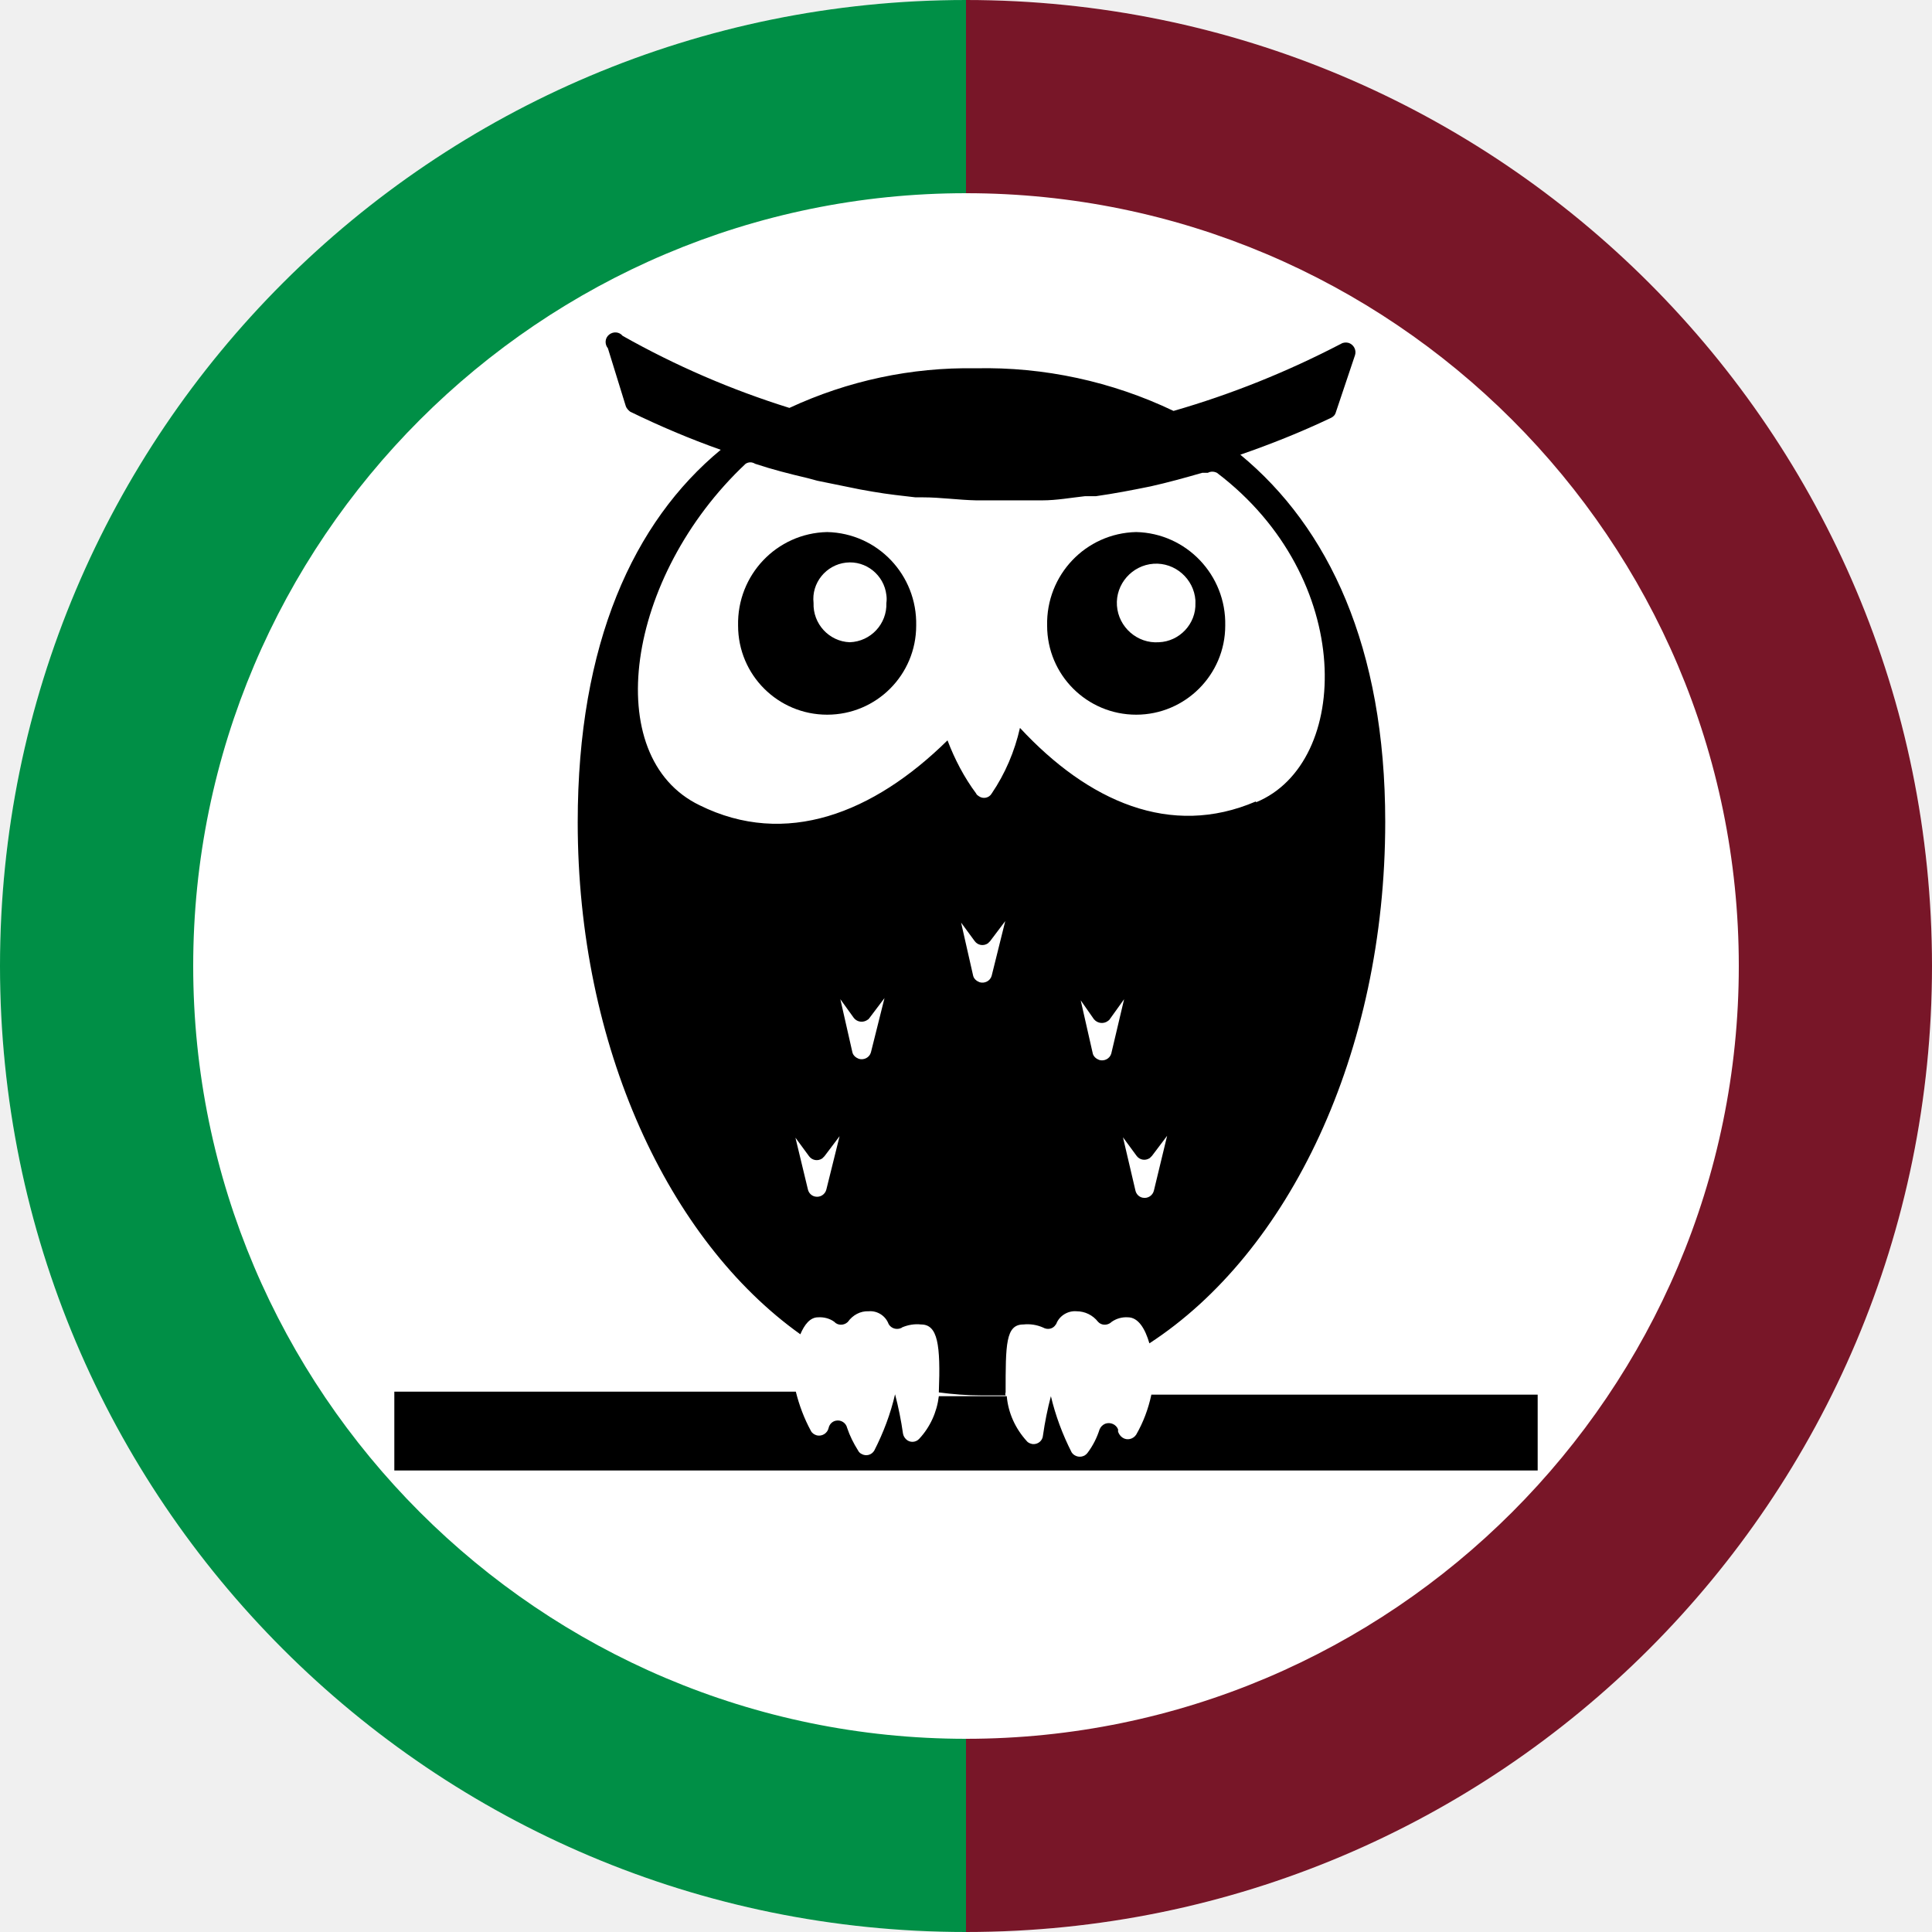
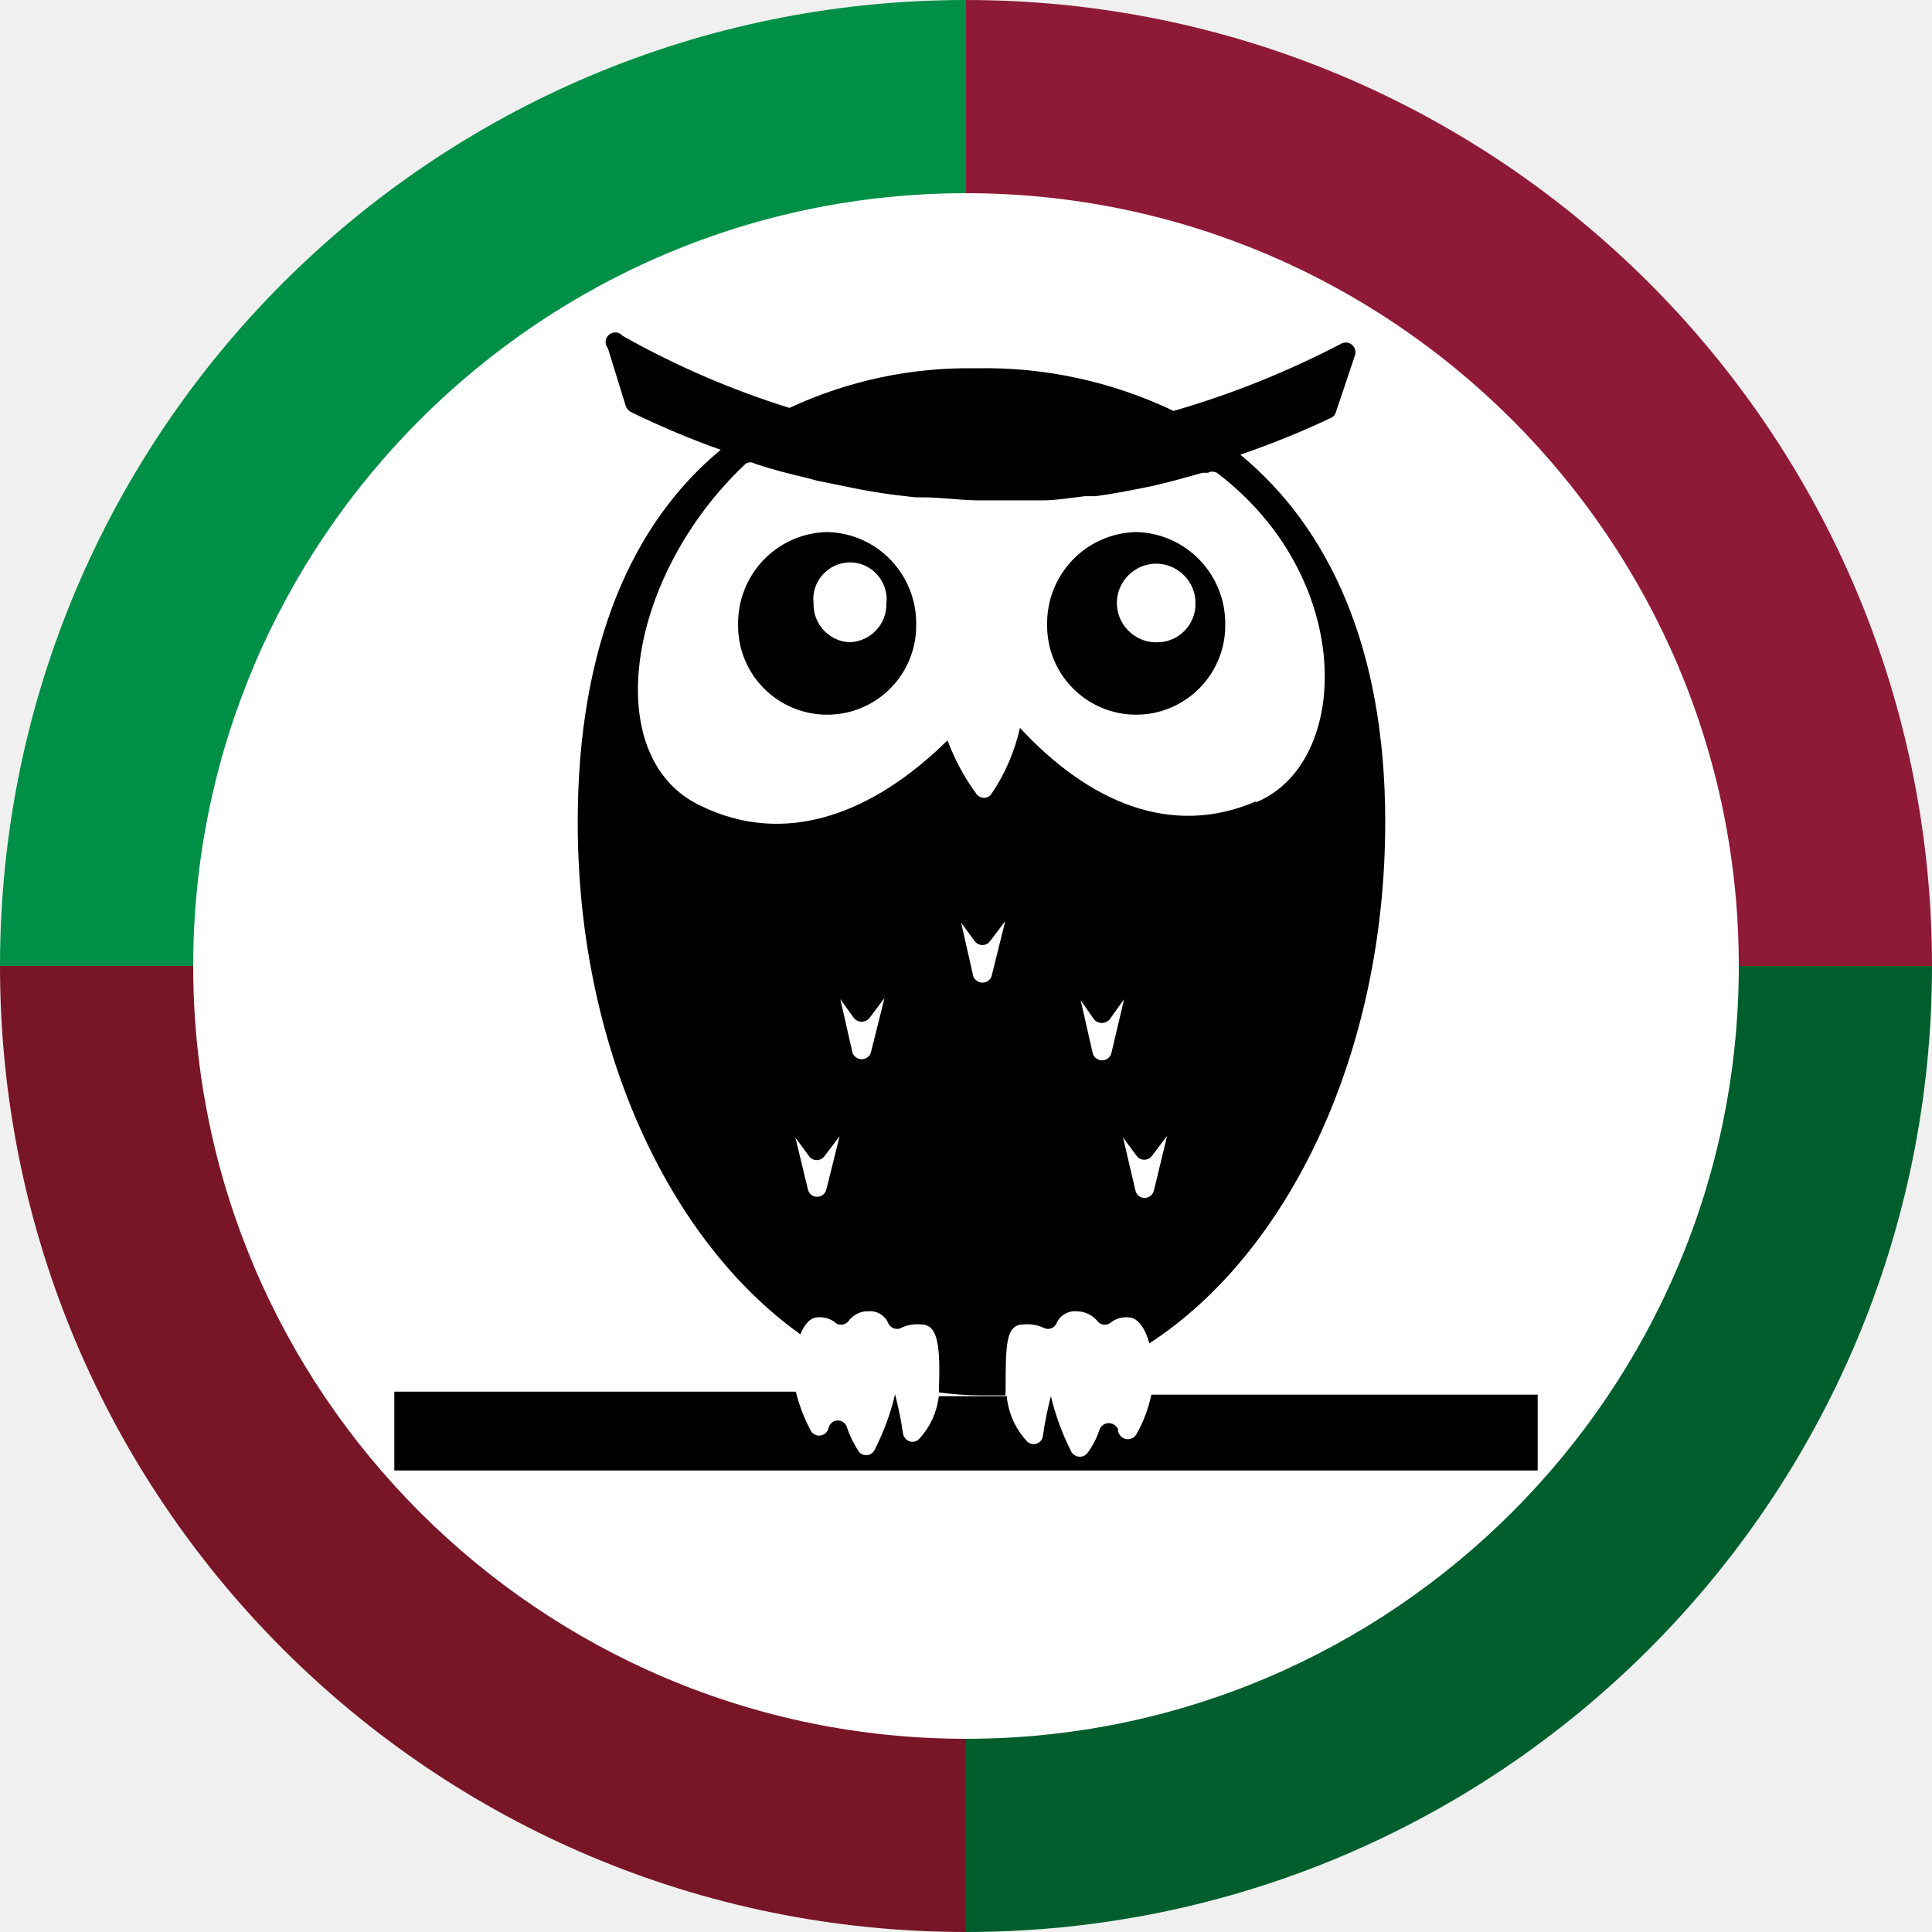
<svg xmlns="http://www.w3.org/2000/svg" version="1.1" id="Calque_1" x="0px" y="0px" viewBox="0 0 512 512" style="enable-background:new 0 0 512 512;" xml:space="preserve">
  <style type="text/css">
	.st0{fill:#FFFFFF;}
- 	.st1{fill:#781628;}
- 	.st2{fill:#008F46;}
+ 	.st1{fill:#008F46;}
+ 	.st2{fill:#8E1A37;}
+ 	.st3{fill:#781628;}
+ 	.st4{fill:#005E2D;}
</style>
  <circle class="st0" cx="256" cy="256" r="256" />
-   <g>
-     <path class="st1" d="M256,51.2c112.9,0,204.8,91.9,204.8,204.8S368.9,460.8,256,460.8V512c141.4,0,256-114.6,256-256S397.4,0,256,0   l0,0V51.2z" />
-     <path class="st2" d="M256,0L256,0C114.6,0,0,114.6,0,256s114.6,256,256,256v-51.2c-112.9,0-204.8-91.9-204.8-204.8   S143.1,51.2,256,51.2V0z" />
-   </g>
  <g id="e4a06493-15a0-4bd9-9d4c-f375ea92d0b8_1_">
    <g id="a08fb54a-4564-4f81-991c-735ebbfe3dc5_1_">
      <path d="M219.2,141c-13.4,0.3-23.9,11.4-23.6,24.8l0,0c0,13.1,10.6,23.6,23.6,23.6c13.1,0,23.6-10.6,23.6-23.6l0,0    C243.1,152.4,232.6,141.3,219.2,141L219.2,141z M225.2,170.2c-5.5-0.2-9.8-4.9-9.6-10.4c-0.6-5.3,3.3-10.1,8.6-10.7    c5.3-0.6,10.1,3.3,10.7,8.6c0.1,0.7,0.1,1.4,0,2.1C235.1,165.3,230.8,170,225.2,170.2L225.2,170.2z" />
      <path d="M301.1,141c-13.4,0.3-23.9,11.4-23.6,24.8l0,0c0,13.1,10.6,23.6,23.6,23.6s23.6-10.6,23.6-23.6    C325,152.4,314.4,141.3,301.1,141L301.1,141z M307.1,170.2c-5.7,0.4-10.7-4-11.1-9.7s4-10.7,9.7-11.1c5.7-0.4,10.7,4,11.1,9.7    c0,0.2,0,0.4,0,0.7C317,165.3,312.6,170,307.1,170.2L307.1,170.2z" />
      <path d="M305.1,369.7c-0.8,3.7-2.1,7.2-4,10.5c-0.8,1.2-2.4,1.6-3.6,0.8c-0.6-0.4-1-1-1.2-1.6v-0.6c-0.5-1.3-2-2-3.4-1.5    c-0.7,0.3-1.2,0.8-1.5,1.5c-0.7,2.2-1.7,4.2-3.1,6.1c-0.8,1.2-2.4,1.5-3.6,0.7c-0.3-0.2-0.5-0.4-0.7-0.7    c-2.4-4.7-4.3-9.8-5.5-14.9l0,0c-0.9,3.4-1.6,6.9-2.1,10.4c-0.1,1.4-1.3,2.4-2.7,2.3c-0.6-0.1-1.2-0.3-1.6-0.8    c-3-3.3-4.9-7.4-5.3-11.9h-18c-0.5,4.2-2.3,8.2-5.2,11.3c-0.9,1-2.5,1.1-3.5,0.1c-0.4-0.4-0.7-0.9-0.8-1.5    c-0.5-3.5-1.2-7-2.1-10.4l0,0c-1.2,5.2-3.1,10.2-5.5,14.9c-0.7,1.2-2.2,1.6-3.4,0.9c-0.4-0.2-0.7-0.5-0.9-0.9    c-1.2-1.9-2.2-3.9-2.9-6c-0.3-1.3-1.6-2.2-3-1.9c-1,0.2-1.7,1-1.9,1.9l0,0c-0.3,1.4-1.7,2.3-3.1,2c-0.7-0.2-1.3-0.6-1.6-1.2    c-1.8-3.3-3.1-6.8-4-10.4H104.5v20.9h303v-20.1H305.1V369.7z" />
      <path d="M328.7,120.5c8.1-2.8,16.1-6,23.9-9.7c0.7-0.3,1.2-0.8,1.4-1.5l5.1-15.2c0.4-1.3-0.3-2.7-1.6-3.2    c-0.7-0.2-1.4-0.2-2.1,0.2c-14.2,7.4-29.1,13.4-44.4,17.8c-16.3-7.8-34.3-11.7-52.4-11.3c-17.1-0.3-33.9,3.3-49.4,10.5    C193.8,103.3,179,96.9,165,89c-0.9-1.1-2.5-1.2-3.6-0.3s-1.2,2.5-0.3,3.6l4.7,15.2c0.2,0.7,0.7,1.2,1.2,1.6    c7.8,3.8,15.8,7.2,24,10.1c-23.1,19.1-37.9,51.3-37.9,98.7c0,59.5,24.1,110.8,59,135.7c1.1-2.6,2.6-4.5,4.7-4.5    c1.5-0.1,3.1,0.3,4.3,1.2c0.9,1,2.5,1,3.5,0.1l0.1-0.1c1.3-1.8,3.3-2.9,5.5-2.8c2.3-0.2,4.5,1.2,5.3,3.4c0.7,1.2,2.2,1.6,3.4,1    c0,0,0.1,0,0.1-0.1c1.6-0.7,3.4-1,5.1-0.8c4.4,0,5.2,5.3,4.7,18l0,0c3.7,0.5,7.5,0.8,11.3,0.8c2.1,0,4.3,0,6.4,0    c-0.1-0.3-0.1-0.5,0-0.8c0-12.7,0-18,4.7-18c1.8-0.2,3.6,0.1,5.2,0.8c1.2,0.7,2.7,0.4,3.4-0.8l0.1-0.1c0.8-2.2,3.1-3.6,5.4-3.4    c2.2,0,4.3,1,5.7,2.8c0.9,1,2.5,1,3.5,0.1l0.1-0.1c1.3-0.9,2.8-1.3,4.3-1.2c2.8,0,4.6,3.1,5.7,6.9c36.9-24,62.5-76.8,62.5-138.2    C367.1,171.5,352.1,139.8,328.7,120.5z M219,315.2c-0.3,1.3-1.6,2.2-3,1.9c-1-0.2-1.7-1-1.9-1.9l-3.3-13.7l3.6,4.9    c0.8,1.1,2.3,1.4,3.5,0.6c0.2-0.2,0.4-0.4,0.6-0.6l4-5.3L219,315.2z M230.8,278.9c-0.4,1.4-1.9,2.1-3.2,1.7    c-0.8-0.3-1.5-0.9-1.7-1.7l-3.2-14.1l3.6,5c0.9,1.1,2.5,1.3,3.7,0.4c0.2-0.1,0.3-0.3,0.4-0.4l4-5.3L230.8,278.9z M262.8,258.6    c-0.4,1.4-1.9,2.1-3.2,1.7c-0.8-0.3-1.5-0.9-1.7-1.7l-3.2-14.1l3.6,4.9c0.8,1.1,2.3,1.4,3.5,0.6c0.2-0.2,0.4-0.4,0.6-0.6l4-5.3    L262.8,258.6z M294.5,279.2c-0.4,1.4-1.9,2.1-3.2,1.7c-0.8-0.3-1.5-0.9-1.7-1.7l-3.2-14.1l3.5,5c1,1.2,2.7,1.3,3.8,0.4    c0.1-0.1,0.3-0.2,0.4-0.4l3.8-5.3L294.5,279.2z M305.8,315.5c-0.3,1.3-1.6,2.2-3,1.9c-1-0.2-1.7-1-1.9-1.9l-3.3-14.1l3.6,4.9    c0.8,1.1,2.3,1.4,3.5,0.6c0.2-0.2,0.4-0.4,0.6-0.6l4-5.3L305.8,315.5z M332.8,212.4c-22.6,9.7-44.4,0-62.5-19.5    c-1.4,6.2-3.9,12.1-7.5,17.4c-0.7,1.2-2.3,1.5-3.4,0.7c-0.3-0.2-0.6-0.4-0.7-0.7c-3.2-4.3-5.7-9.1-7.6-14.1    c-19.6,19.3-42.9,28.5-65.7,17.2c-26.5-12.8-19.6-60.6,12.2-90.5c0.8-0.5,1.7-0.5,2.5,0l0,0c4.5,1.5,9.2,2.7,13.9,3.8l2.6,0.7    l11.3,2.3l3.4,0.6c4,0.7,7.9,1.1,11.3,1.5h2c4.6,0,9.4,0.7,14.1,0.8h1.9c4,0,8,0,12.1,0h3.5c3.8,0,7.6-0.7,11.3-1.1h2.9    c4.9-0.7,9.6-1.6,14.5-2.6l0,0c4.5-1,9.2-2.3,13.7-3.6h1.5c0.7-0.4,1.6-0.4,2.4,0c36.8,27.9,35.6,76.9,10.4,87.3L332.8,212.4z" />
    </g>
  </g>
+   <g>
+     <path class="st1" d="M256,0L256,0C114.6,0,0,114.6,0,256h51.2c0-112.9,91.9-204.8,204.8-204.8V0z" />
+     <path class="st2" d="M256,51.2c112.9,0,204.8,91.9,204.8,204.8H512C512,114.6,397.4,0,256,0l0,0V51.2z" />
+     <path class="st3" d="M256,460.8c-112.9,0-204.8-91.9-204.8-204.8H0c0,141.4,114.6,256,256,256l0,0V460.8z" />
+     <path class="st4" d="M256,512L256,512c141.4,0,256-114.6,256-256h-51.2c0,112.9-91.9,204.8-204.8,204.8L256,512L256,512z" />
+   </g>
</svg>
